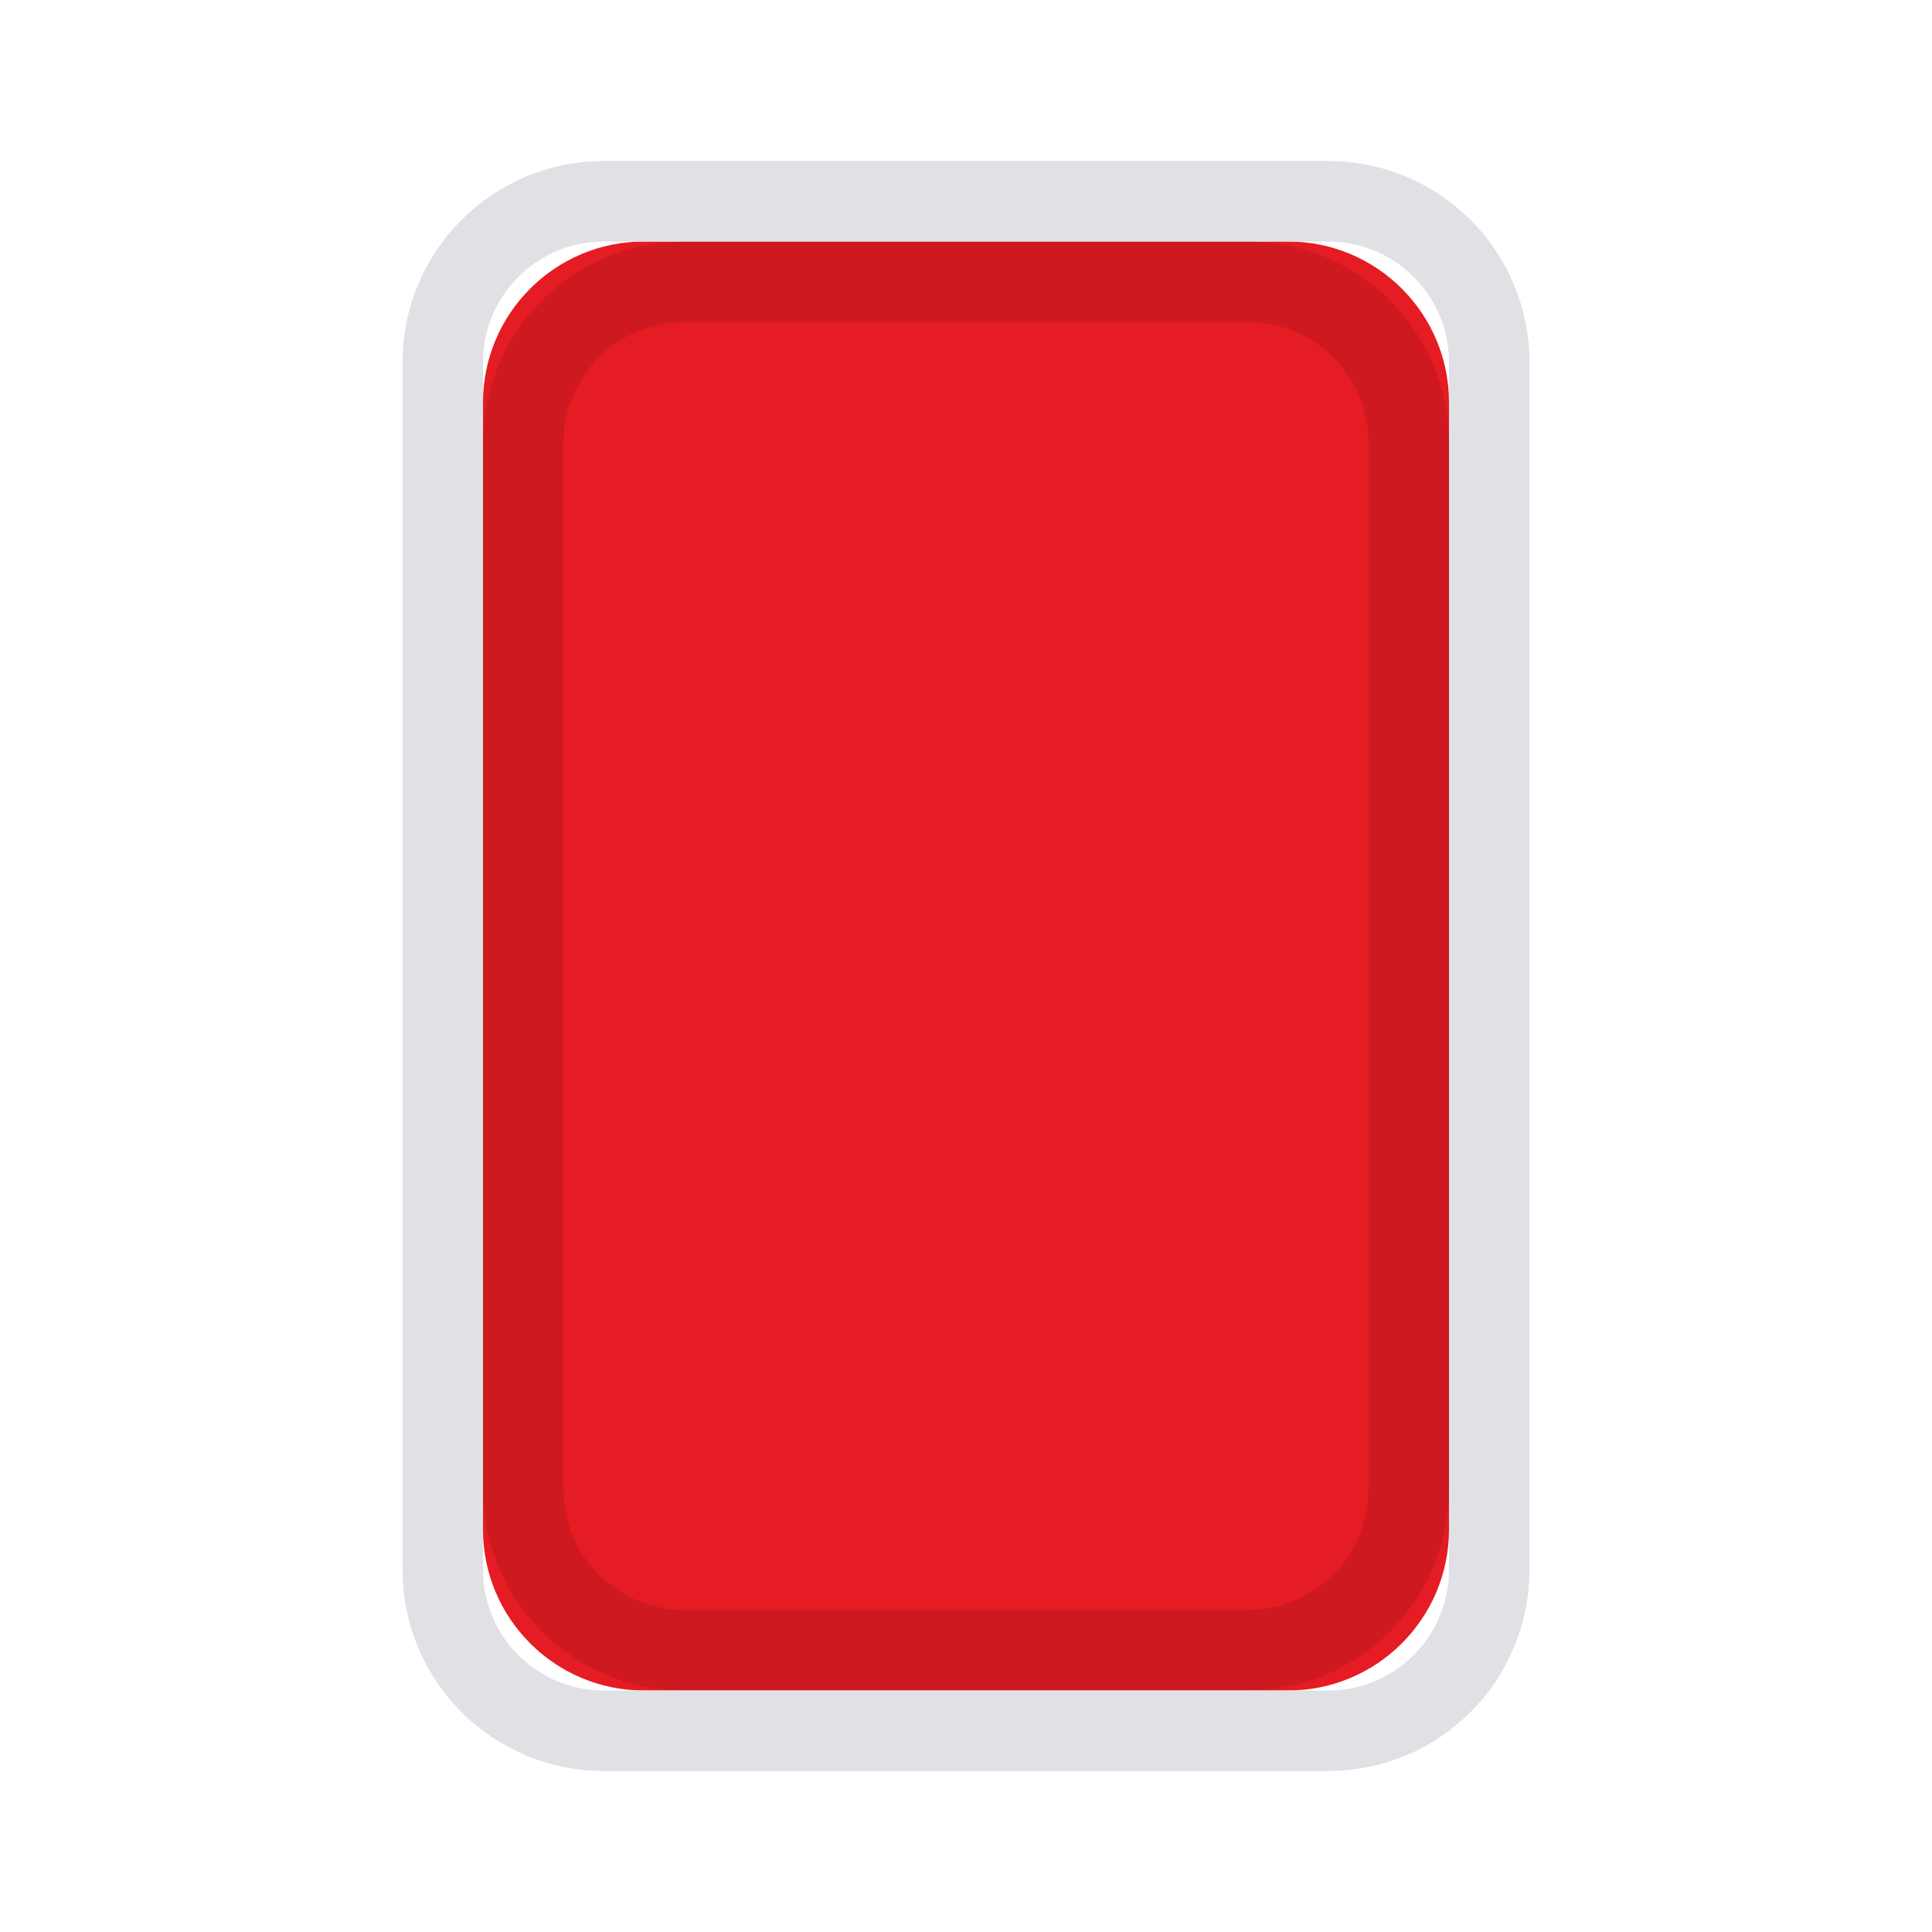
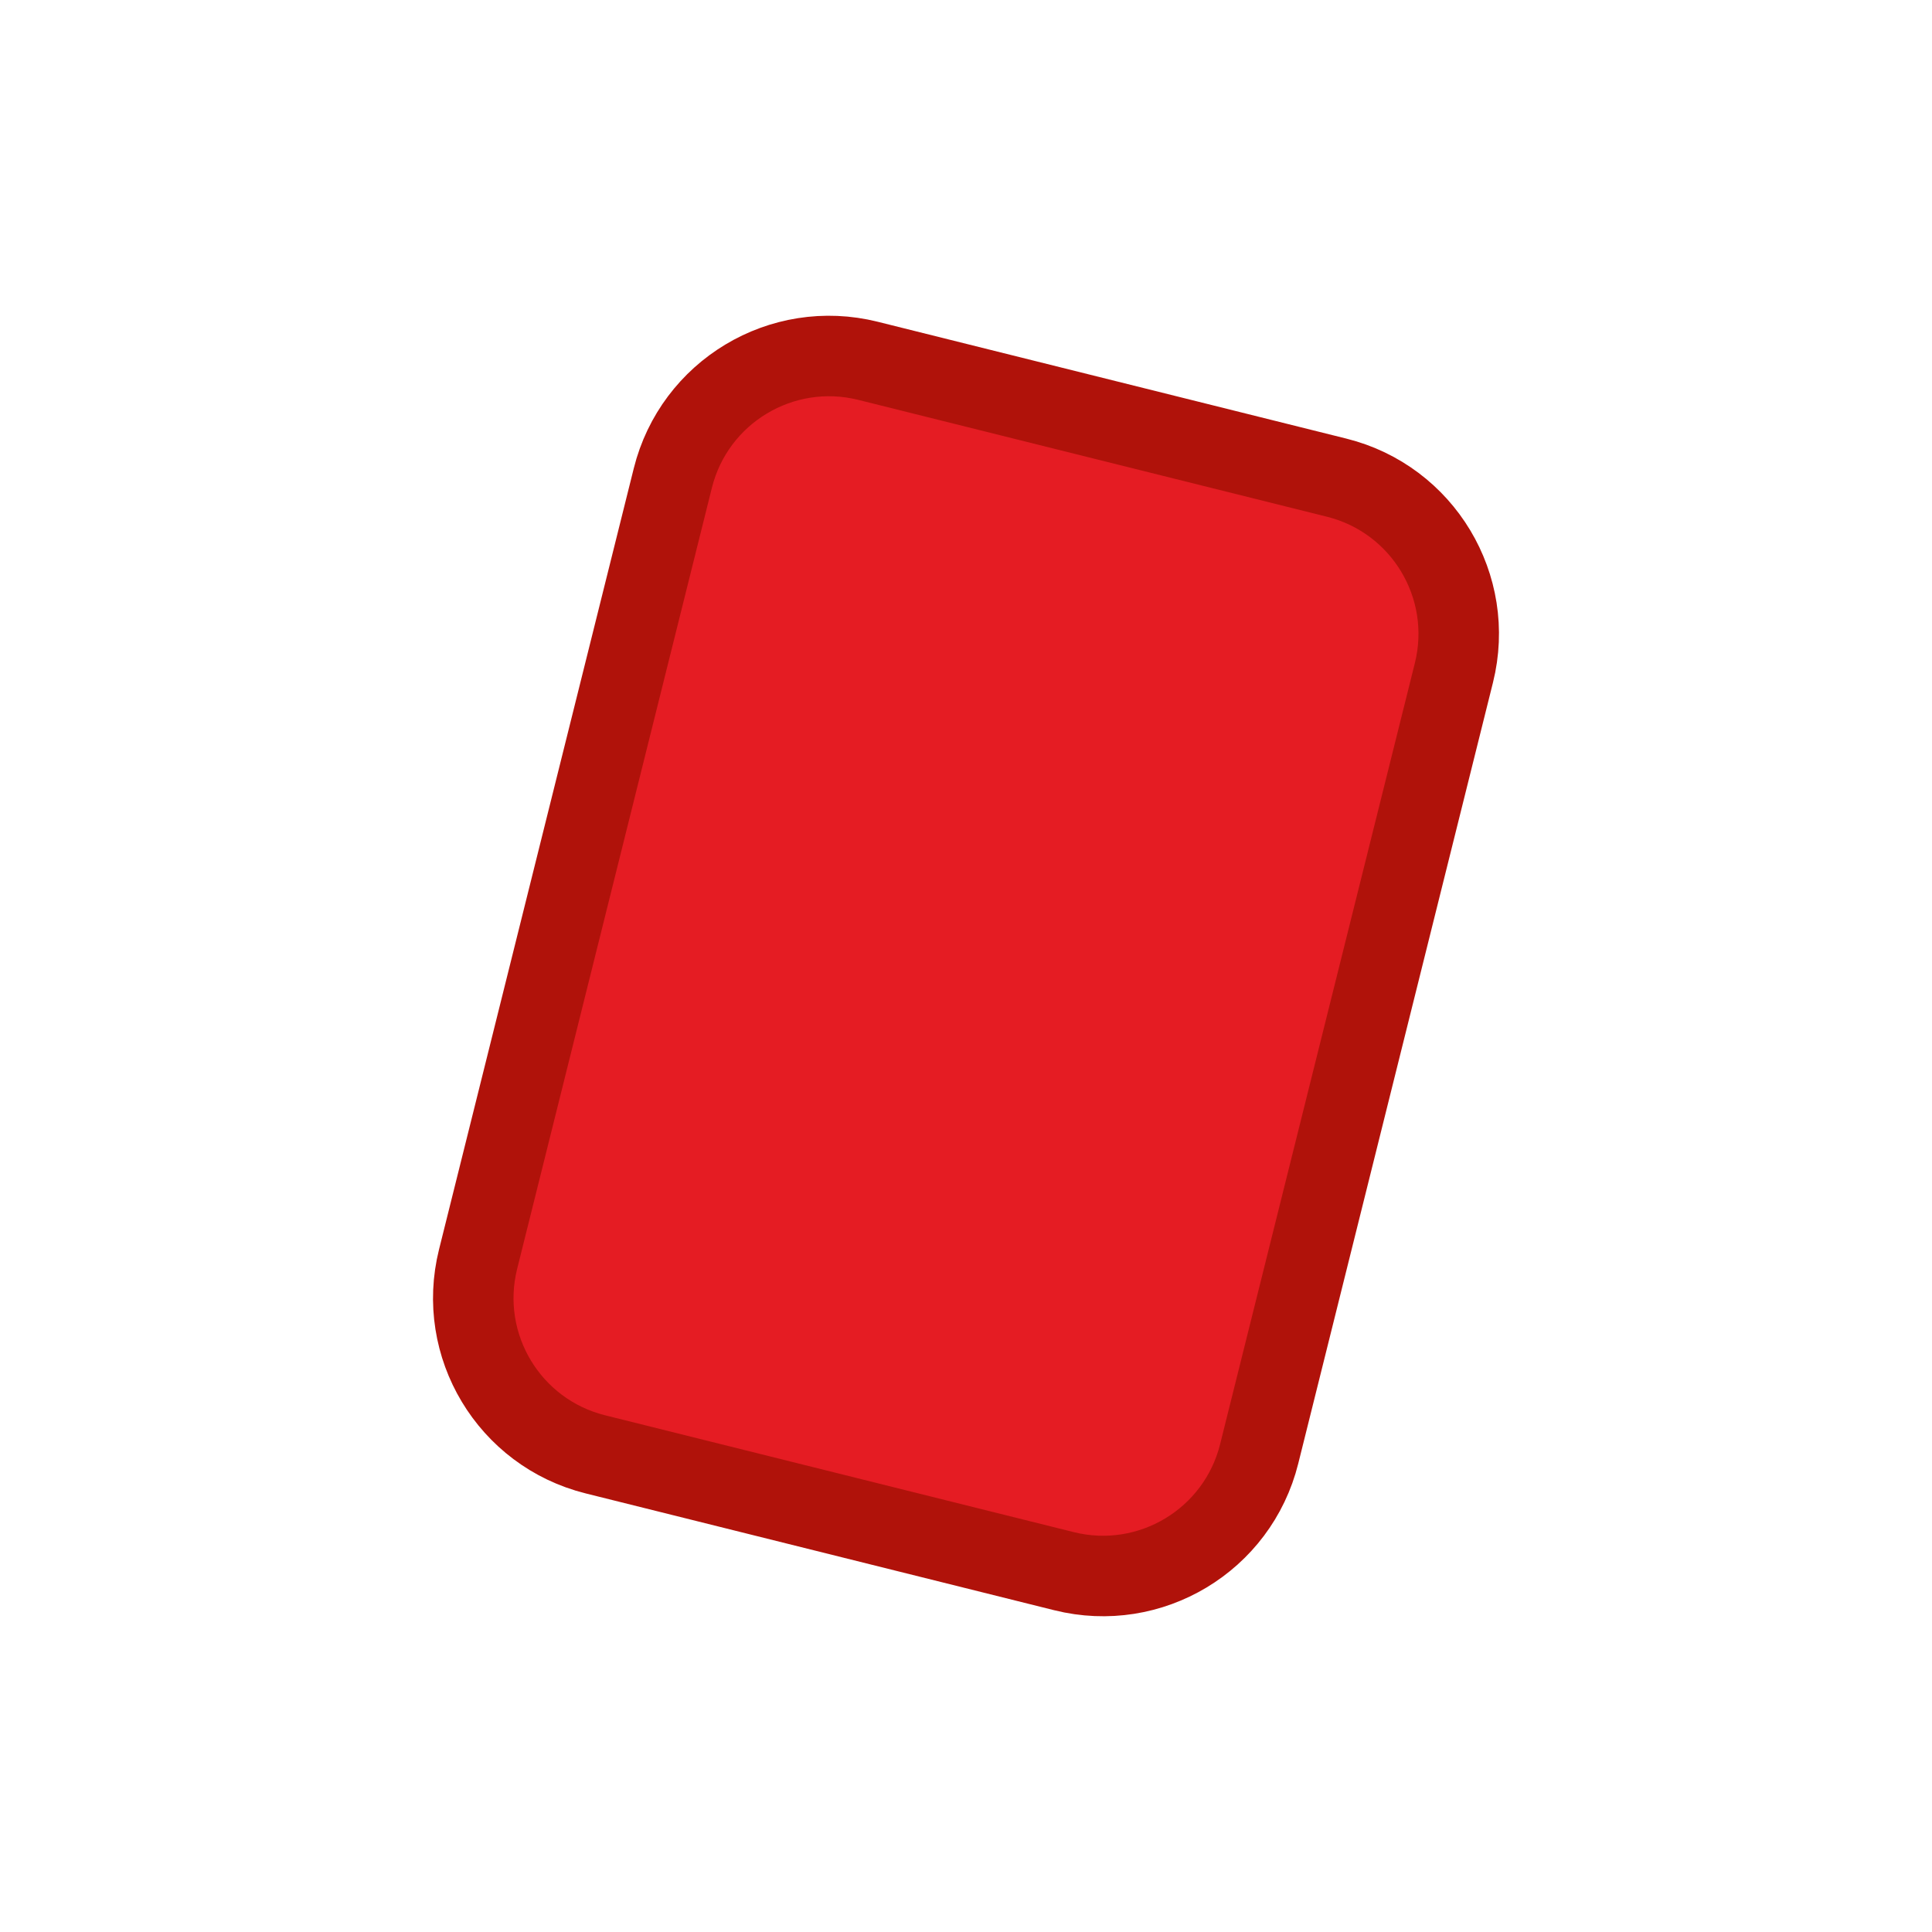
- <svg xmlns="http://www.w3.org/2000/svg" xmlns:xlink="http://www.w3.org/1999/xlink" width="24px" height="24px" viewBox="0 0 24 24" version="1.1">
-   <defs>
-     <rect id="path-1" x="6" y="3" width="12" height="18" rx="2" />
-   </defs>
-   <g id="Latest" stroke="none" stroke-width="1" fill="none" fill-rule="evenodd">
-     <g id="A04_red_card_icon">
-       <g id="Rectangle-8">
-         <use fill="#E51C23" fill-rule="evenodd" xlink:href="#path-1" />
-         <rect stroke-opacity="0.1" stroke="#000000" stroke-width="1" x="6.5" y="3.5" width="11" height="17" rx="2" />
-         <rect stroke="#DFE1E5" stroke-width="1" x="5.5" y="2.5" width="13" height="19" rx="2" />
-       </g>
+ <svg xmlns="http://www.w3.org/2000/svg" width="24px" height="24px" viewBox="0 0 24 24" version="1.1">
+   <defs />
+   <g id="Icons" stroke="none" stroke-width="1" fill="none" fill-rule="evenodd">
+     <g id="red-card-right-icon">
+       <rect id="Rectangle-557" x="0" y="0" width="24" height="24" />
+       <rect id="red" stroke="#B0120A" fill="#E51C23" transform="translate(12, 12) rotate(14) translate(-12, -12) " x="7" y="5" width="10" height="14" rx="2" />
    </g>
  </g>
</svg>
